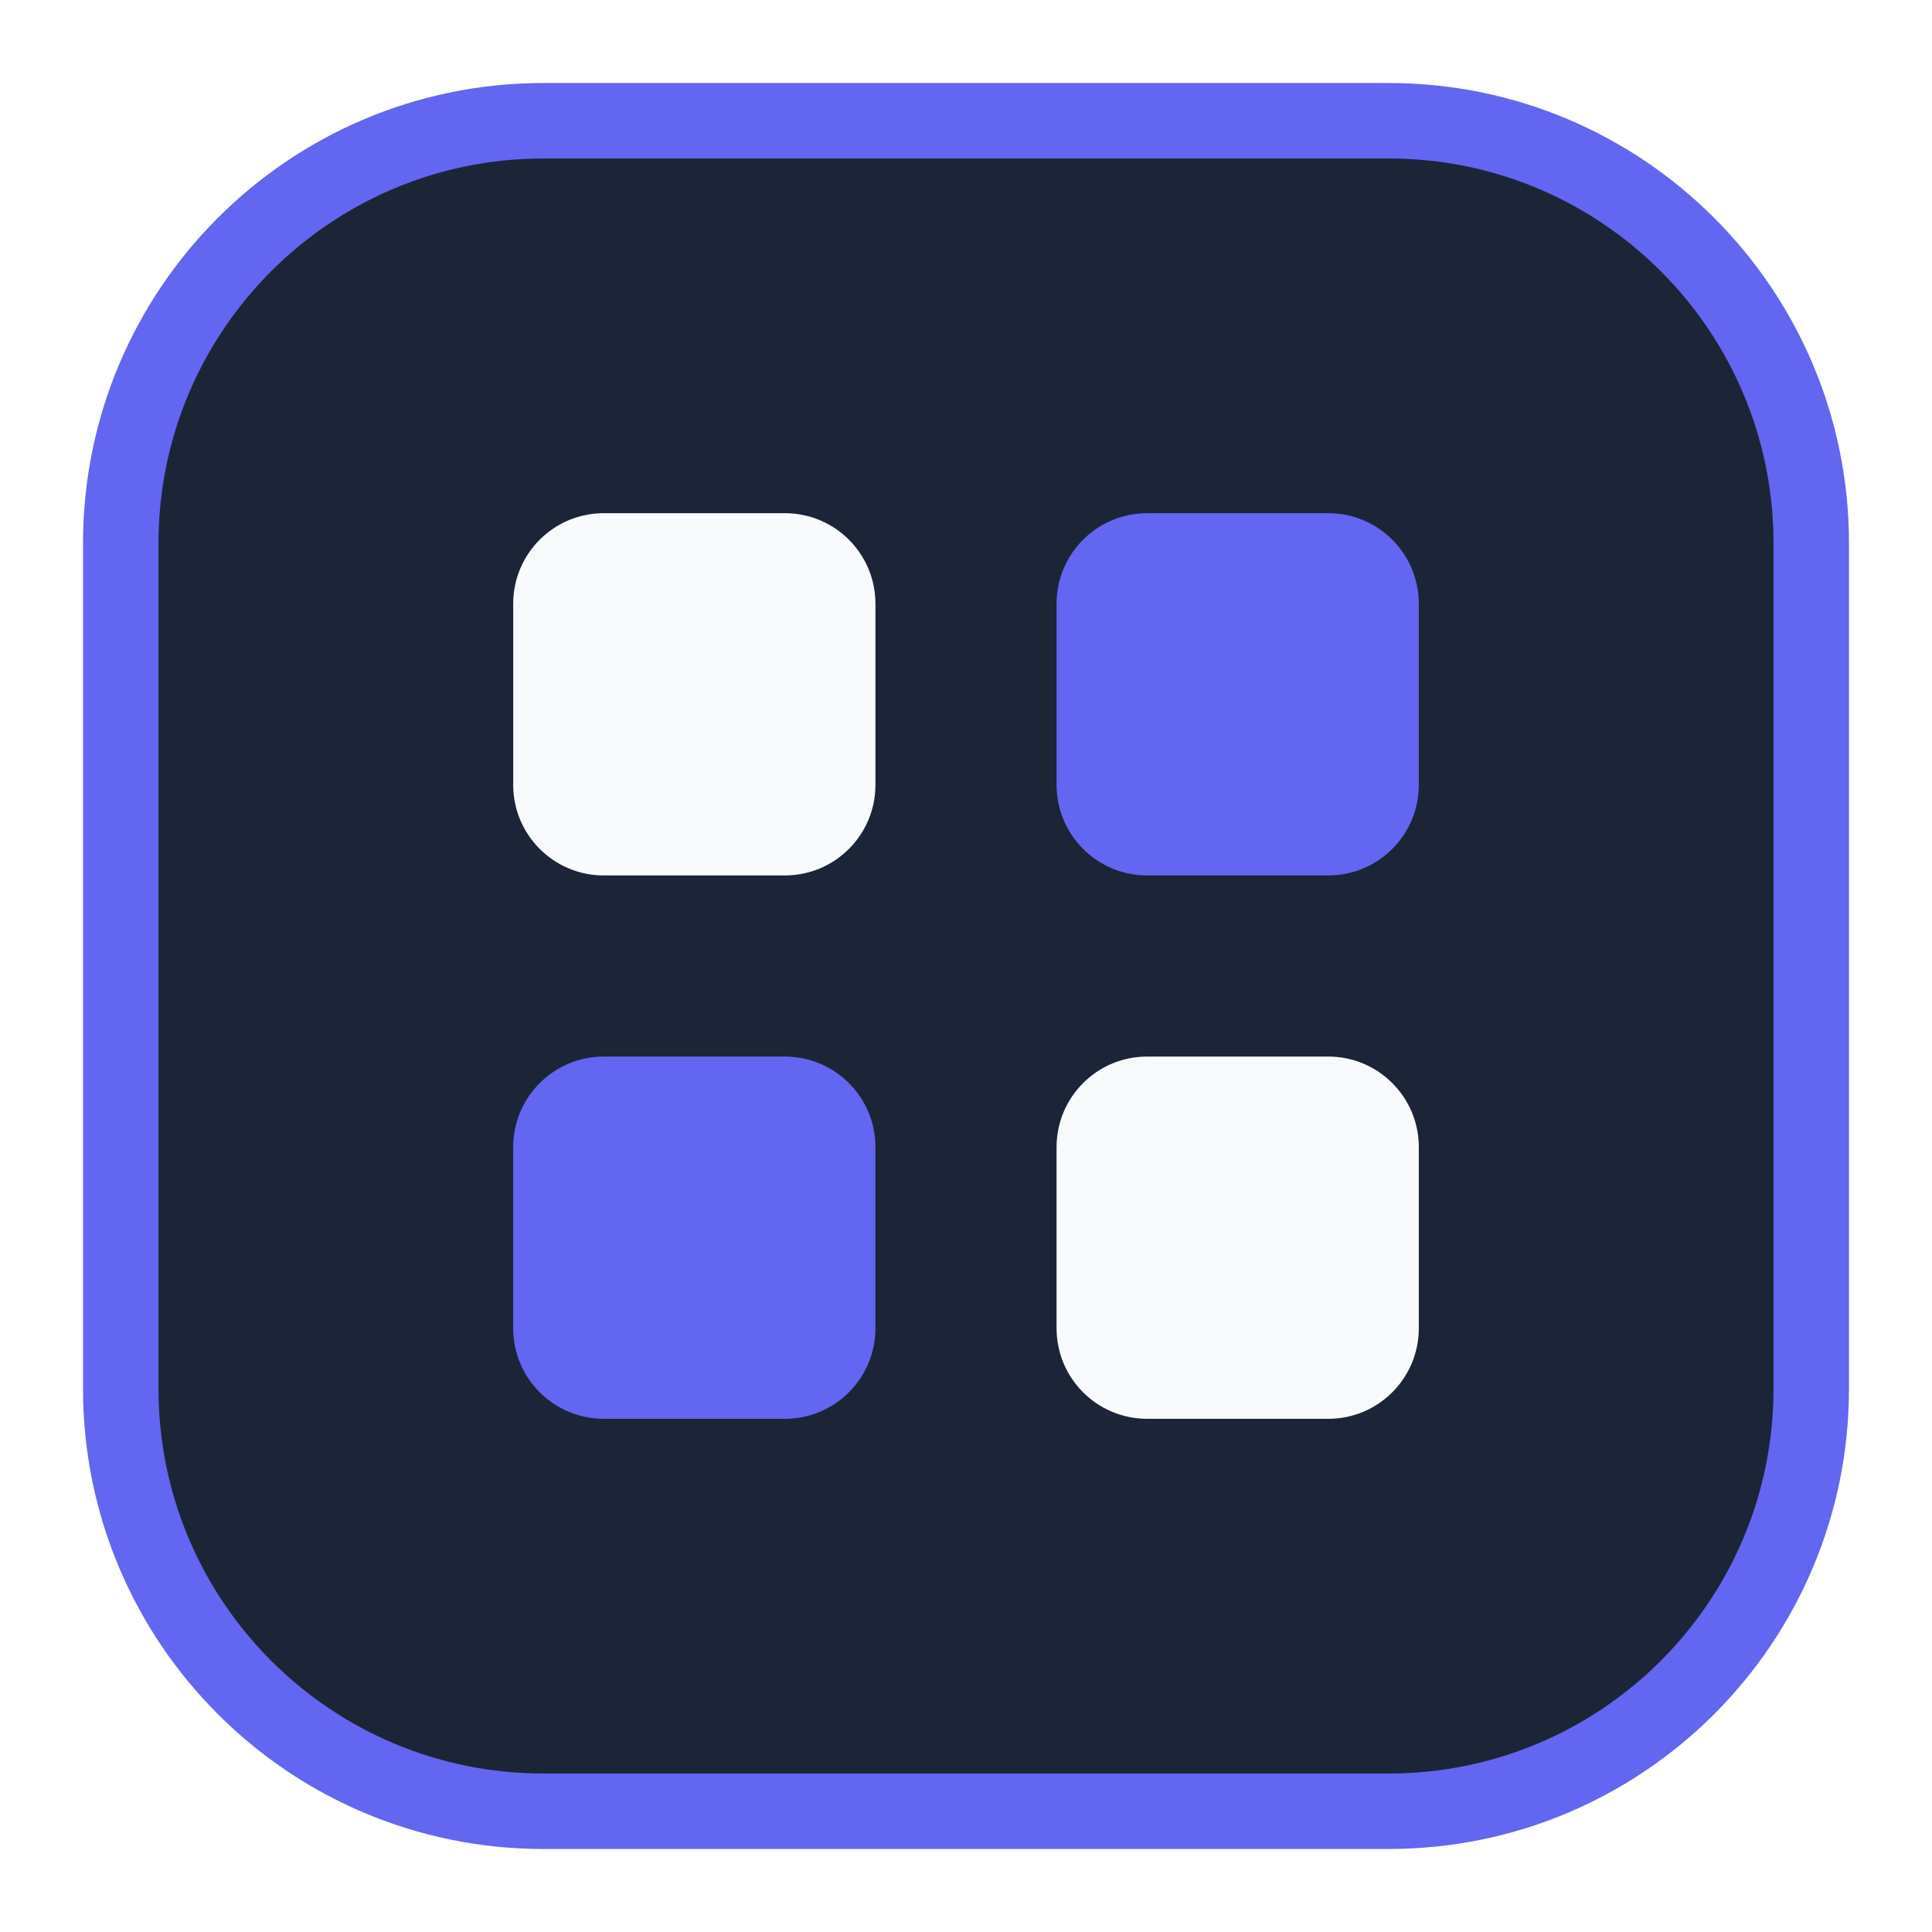
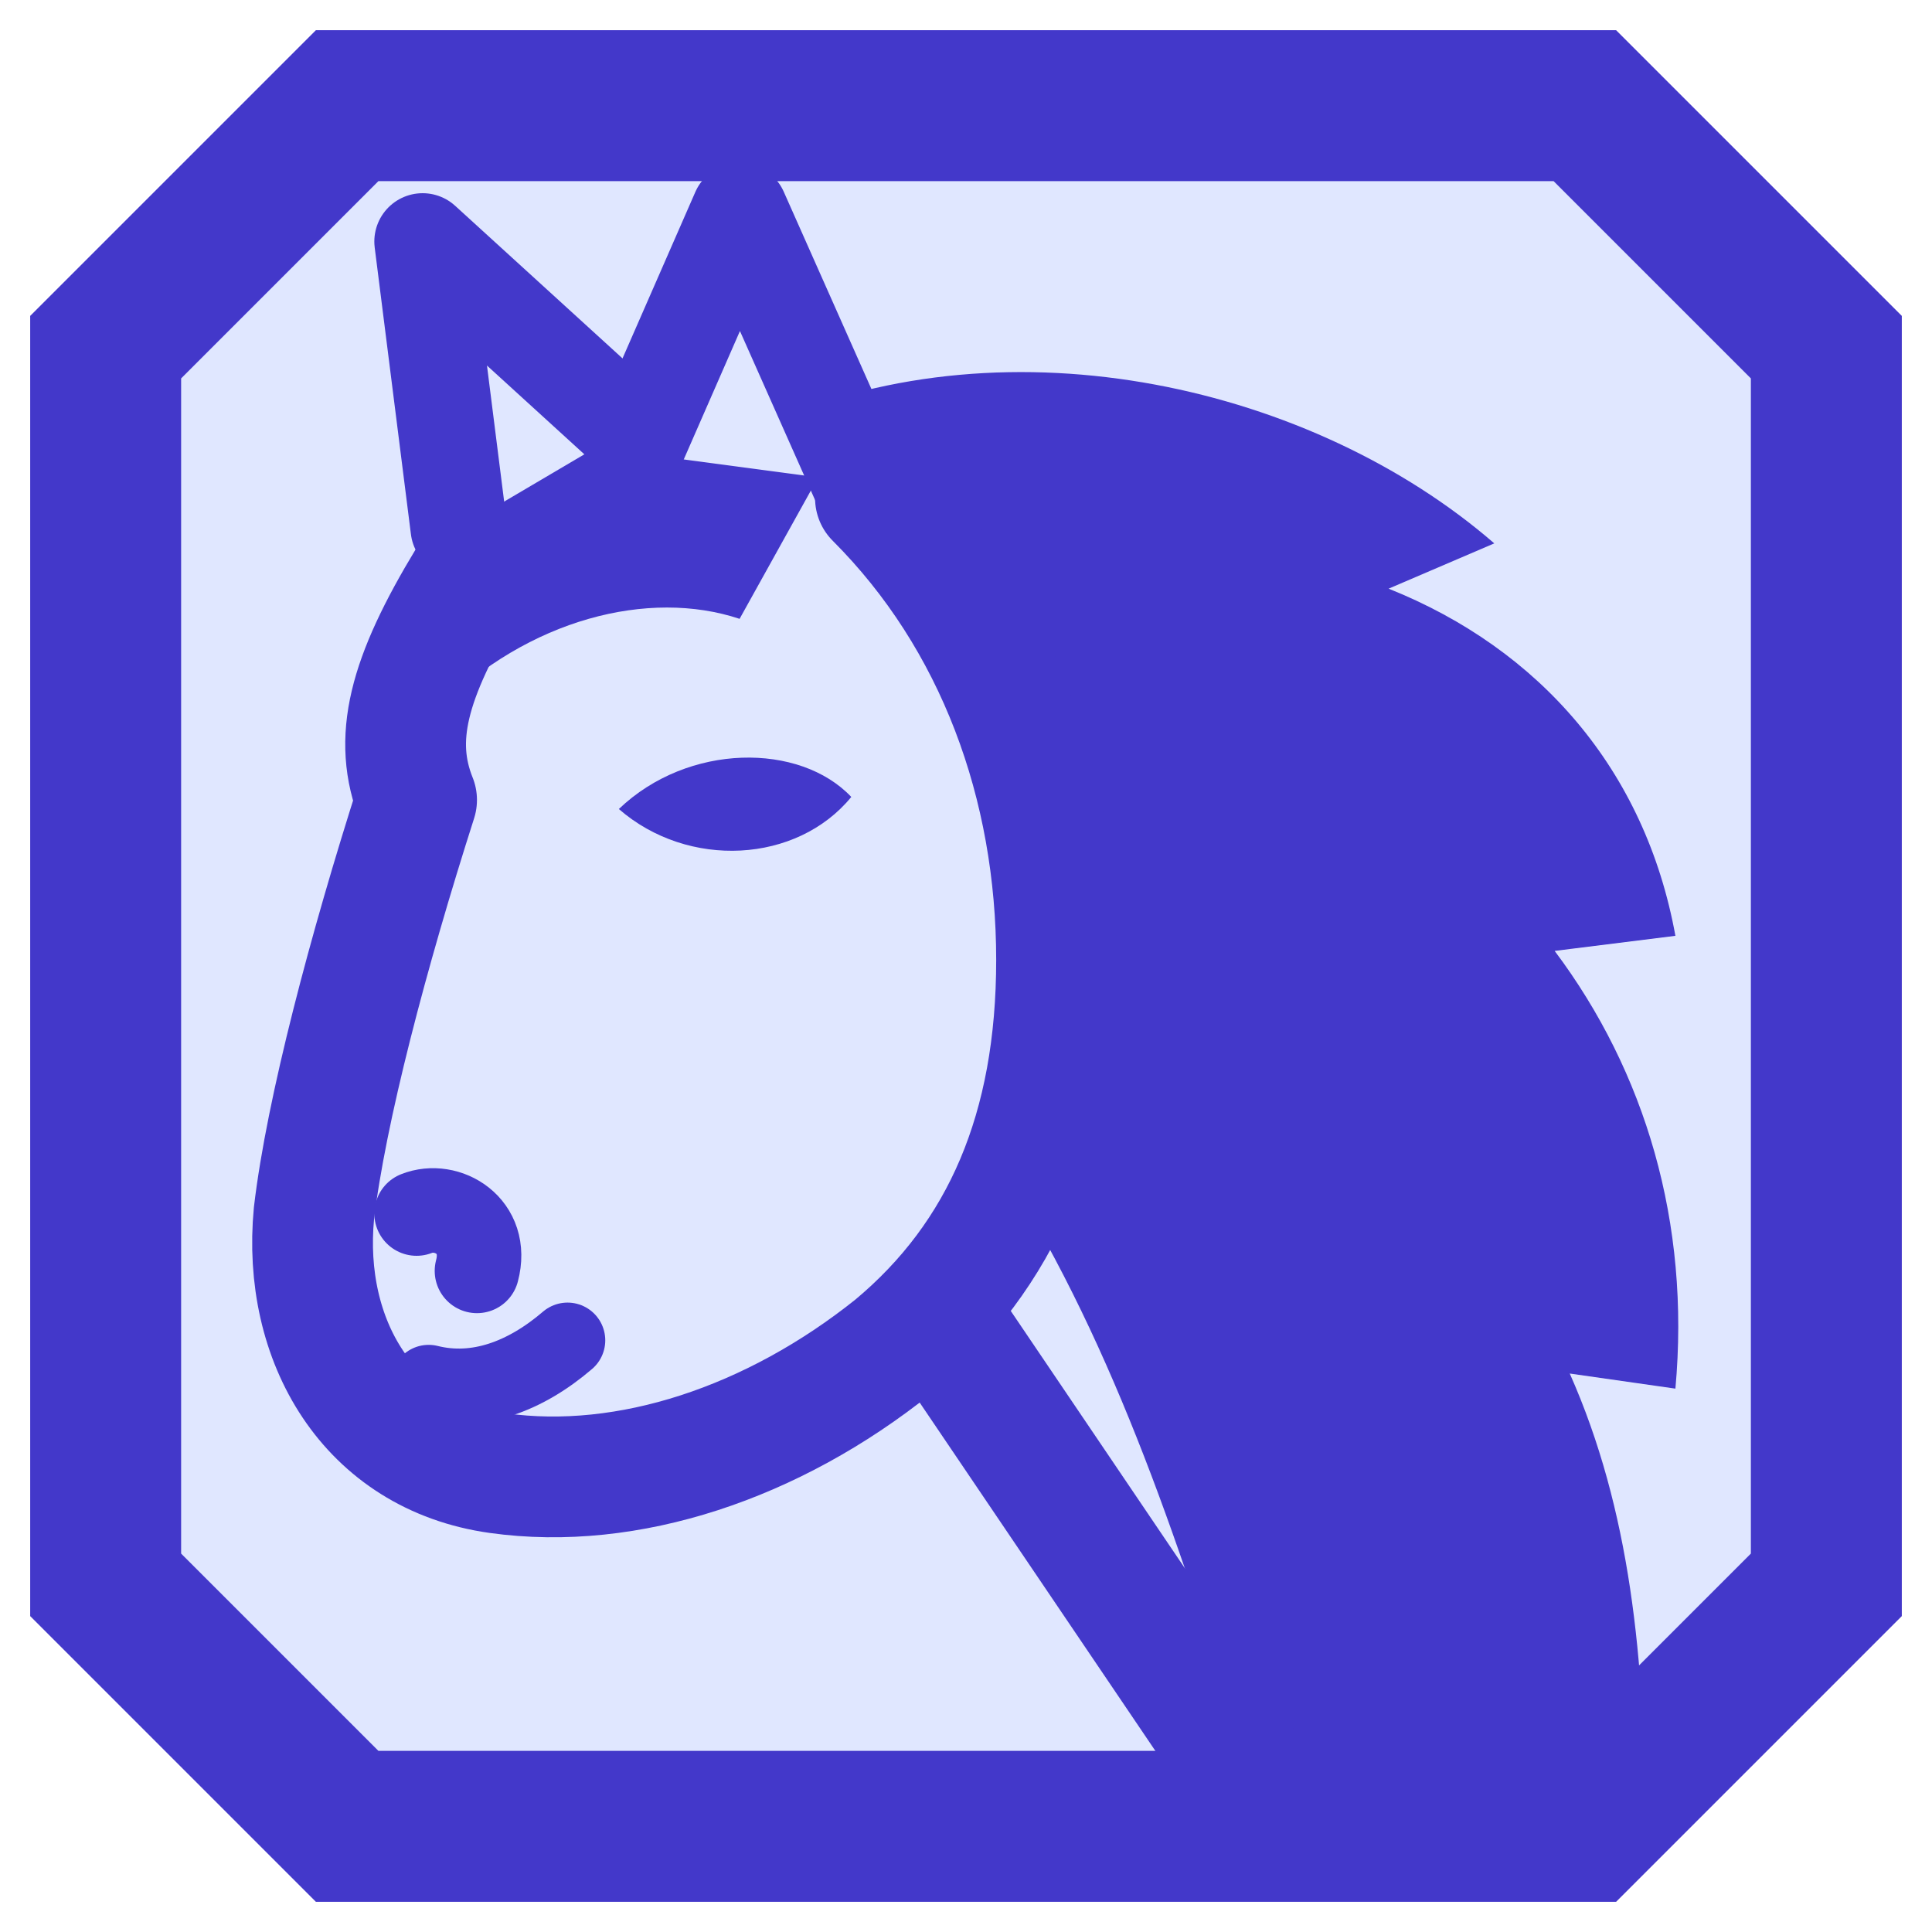
- <svg xmlns="http://www.w3.org/2000/svg" viewBox="0 0 64 64">
-   <rect x="4" y="4" width="56" height="56" rx="14" fill="#1c2438" stroke="#6366f1" stroke-width="2.5" />
-   <rect x="17" y="17" width="12" height="12" rx="3" fill="#f8fafc" />
-   <rect x="35" y="17" width="12" height="12" rx="3" fill="#6366f1" />
-   <rect x="17" y="35" width="12" height="12" rx="3" fill="#6366f1" />
-   <rect x="35" y="35" width="12" height="12" rx="3" fill="#f8fafc" />
+ <svg xmlns="http://www.w3.org/2000/svg" viewBox="0 0 64 64" fill="none">
+   <style>
+     .hp-bg { fill: #e0e7ff; }
+     .hp-fg { fill: #4338ca; }
+     .hp-stroke { stroke: #4338ca; }
+     @media (prefers-color-scheme: dark) {
+       .hp-bg { fill: #1b2240; }
+       .hp-fg { fill: #818cf8; }
+       .hp-stroke { stroke: #818cf8; }
+     }
+   </style>
+   <defs>
+     <clipPath id="hp-clip">
+       <polygon points="11.5,3.5 52.5,3.5 60.5,11.5 60.5,52.5 52.5,60.5 11.5,60.5 3.5,52.5 3.5,11.5" />
+     </clipPath>
+   </defs>
+   <polygon class="hp-bg" points="11.5,3.5 52.5,3.5 60.5,11.5 60.5,52.5 52.5,60.5 11.5,60.5 3.5,52.5 3.5,11.5" />
+   <g clip-path="url(#hp-clip)">
+     <path class="hp-fg" d="M25.5 14 C33.5 10.5, 43.5 12.8, 49.5 18 L46 19.5 C51 21.5, 54.5 25.5, 55.5 31 L51.5 31.5 C54.5 35.5, 56 40.5, 55.5 46 L52 45.5 C54 50, 54.5 55, 54.5 60.5 L42 60.5 C39.5 52.5, 37.5 46, 34 40 C34.5 31.5, 33 22, 27 14.5 Z" />
+     <path class="hp-fg" d="M16.5 14.5 C19.5 13.5, 24 13.5, 27 16 L24.5 20.5 C21.5 19.5, 17.5 20.5, 14.5 23.5 C14.5 19.5, 15 16.5, 16.5 14.5 Z" />
+     <path class="hp-bg hp-stroke" d="M15.2 17.5 L14 8 L20.8 14.2" stroke-width="3.2" stroke-linecap="round" stroke-linejoin="round" />
+     <path class="hp-bg hp-stroke" d="M21 15 L24.5 7 L28.5 16" stroke-width="3.2" stroke-linecap="round" stroke-linejoin="round" />
+     <path class="hp-stroke" d="M15.5 19.2 C13.5 22.5, 13 24.5, 13.8 26.5 C12.2 31.5, 10.8 36.8, 10.4 40.2 C10 44.4, 12.2 48.2, 16.5 48.8 C20.8 49.4, 25.6 47.8, 29.6 44.6 C33.2 41.6, 35 37.4, 35 31.8 C35 26, 33 20.5, 29 16.5" stroke-width="4" stroke-linecap="round" stroke-linejoin="round" />
+     <path class="hp-stroke" d="M31.2 43.8 L42.5 60.5" stroke-width="4.2" stroke-linecap="round" />
+     <path class="hp-fg" d="M20.5 26.8 C22.8 24.6, 26.5 24.6, 28.2 26.4 C26.4 28.6, 22.8 28.8, 20.5 26.8 Z" />
+     <path class="hp-stroke" d="M13.8 40.2 C14.8 39.8, 16.2 40.6, 15.8 42.1" stroke-width="2.8" stroke-linecap="round" />
+     <path class="hp-stroke" d="M14.2 45.8 C15.8 46.2, 17.4 45.6, 18.8 44.4" stroke-width="2.5" stroke-linecap="round" />
+   </g>
+   <polygon class="hp-stroke" points="11.5,3.5 52.5,3.5 60.5,11.5 60.5,52.5 52.5,60.5 11.5,60.5 3.5,52.5 3.5,11.5" stroke-width="5" stroke-linejoin="miter" />
</svg>
